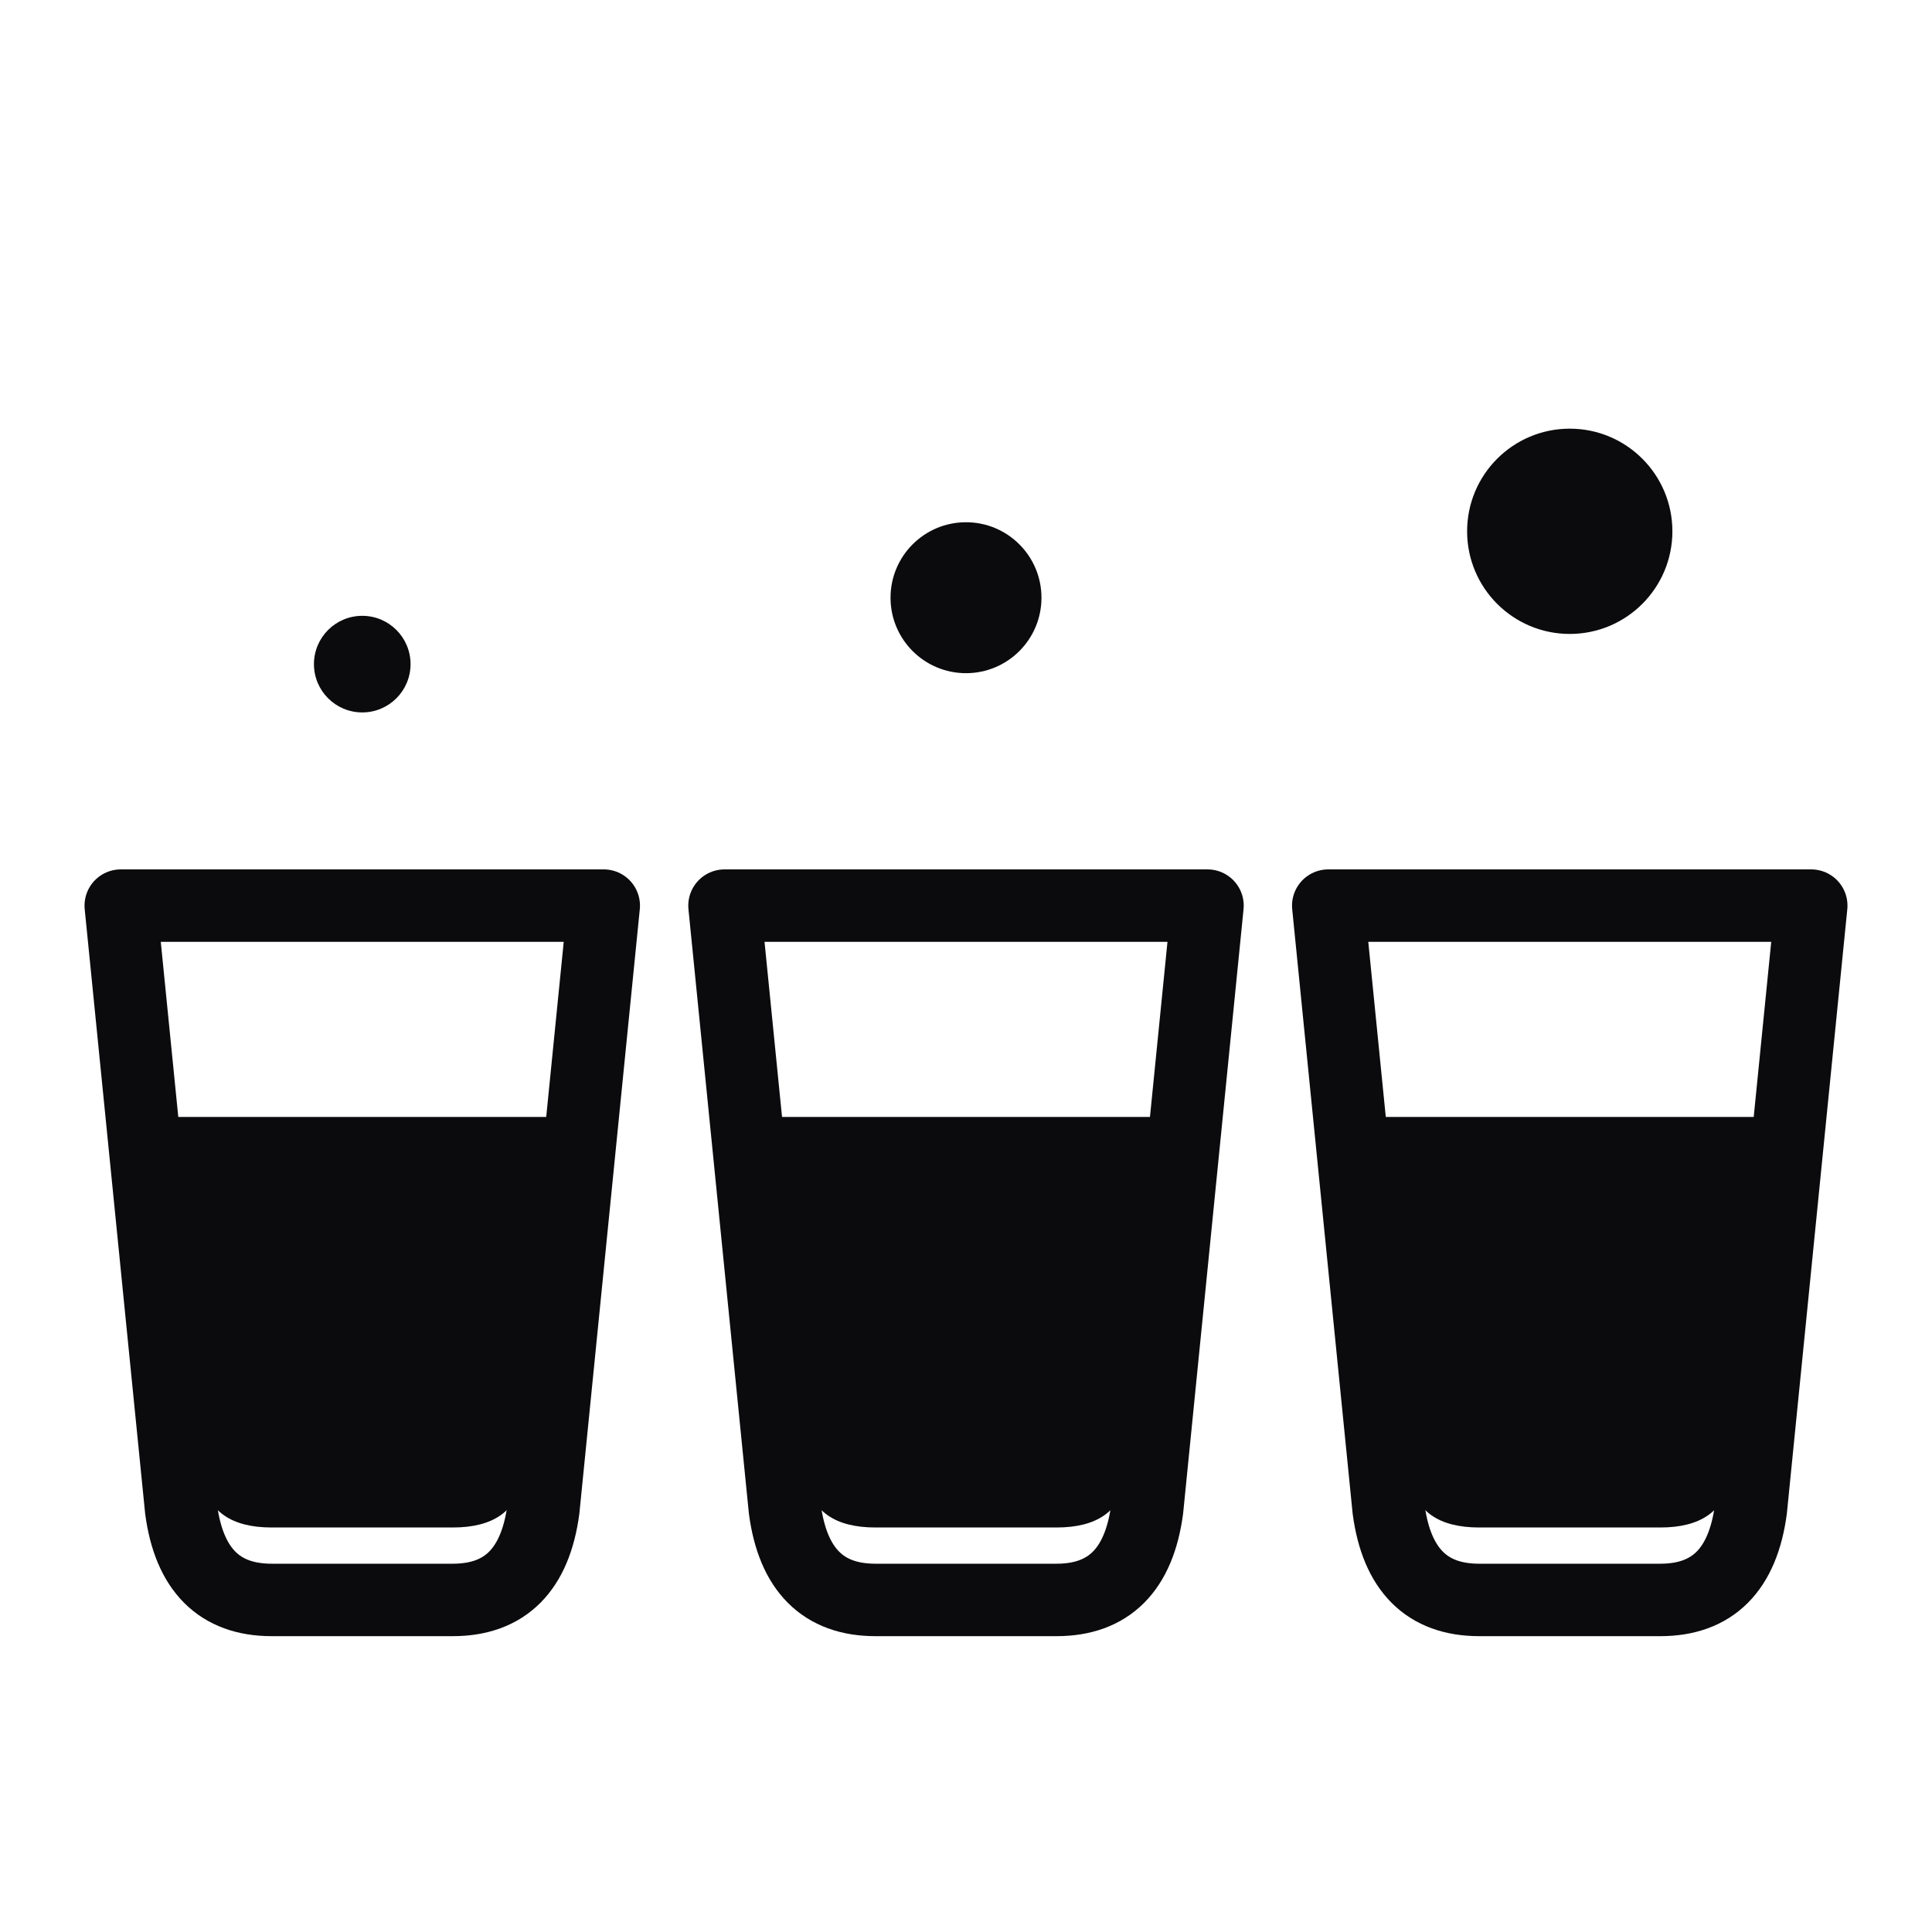
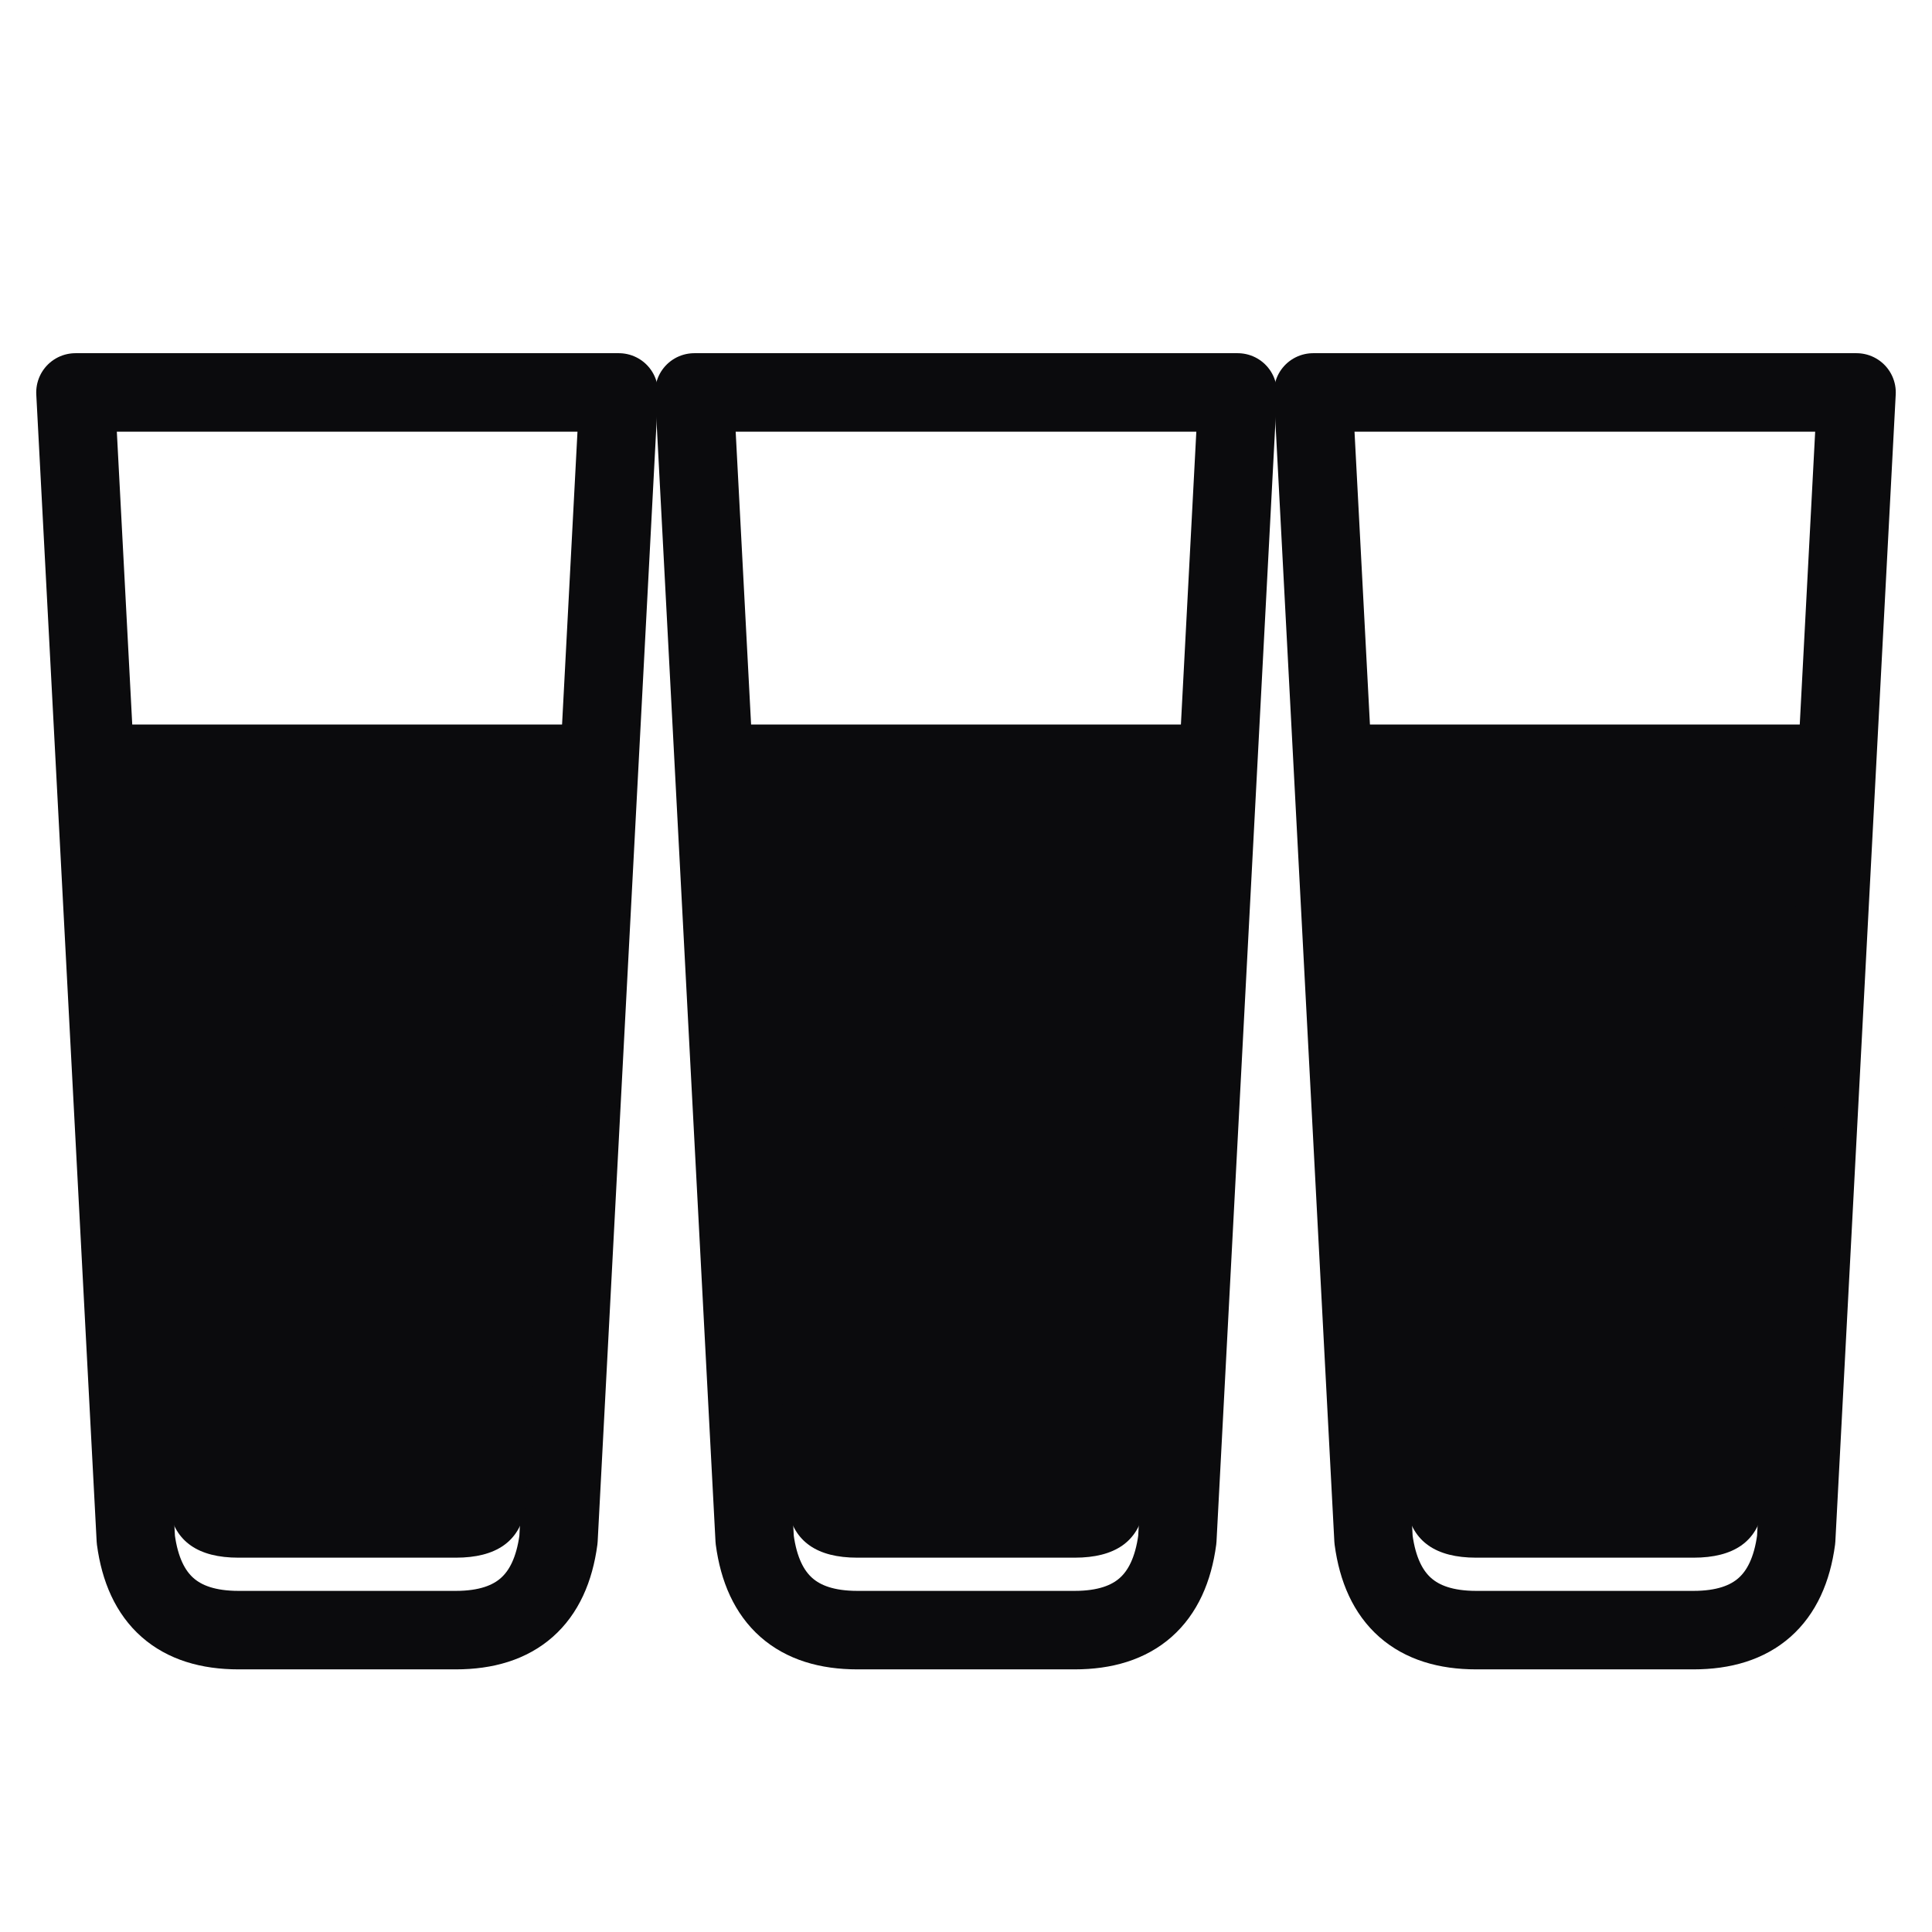
<svg xmlns="http://www.w3.org/2000/svg" viewBox="0 0 64 64" width="64" height="64">
  <defs />
-   <path d="M4 30 H20 L18 50 Q17.6 53 15 53 H9 Q6.4 53 6 50 Z" fill="none" stroke="#0B0B0D" stroke-width="2.4" stroke-linejoin="round" />
-   <path d="M5.6 37 H18.4 L17.3 49 Q17 50.6 15 50.6 H9 Q7 50.6 6.7 49 Z" fill="#0B0B0D" />
-   <circle cx="12" cy="22.0" r="1.6" fill="#0B0B0D" />
-   <path d="M24 30 H40 L38 50 Q37.6 53 35 53 H29 Q26.4 53 26 50 Z" fill="none" stroke="#0B0B0D" stroke-width="2.4" stroke-linejoin="round" />
-   <path d="M25.6 37 H38.4 L37.3 49 Q37 50.6 35 50.6 H29 Q27 50.6 26.7 49 Z" fill="#0B0B0D" />
-   <circle cx="32" cy="19.8" r="2.5" fill="#0B0B0D" />
-   <path d="M44 30 H60 L58 50 Q57.6 53 55 53 H49 Q46.4 53 46 50 Z" fill="none" stroke="#0B0B0D" stroke-width="2.4" stroke-linejoin="round" />
-   <path d="M45.6 37 H58.4 L57.3 49 Q57 50.6 55 50.6 H49 Q47 50.6 46.7 49 Z" fill="#0B0B0D" />
-   <circle cx="52" cy="17.6" r="3.4" fill="#0B0B0D" />
+   <path d="M2.5 13 H20.5 L18.5 51 Q18.1 54 15.1 54 H7.9 Q4.9 54 4.5 51 Z" fill="none" stroke="#0B0B0D" stroke-width="2.6" stroke-linejoin="round" />
+   <path d="M4.2 24 H18.8 L17.4 50 Q17.1 51.6 15.1 51.6 H7.9 Q5.9 51.6 5.6 50 Z" fill="#0B0B0D" />
+   <path d="M23.0 13 H41.0 L39.0 51 Q38.6 54 35.6 54 H28.4 Q25.4 54 25.0 51 Z" fill="none" stroke="#0B0B0D" stroke-width="2.6" stroke-linejoin="round" />
+   <path d="M24.7 24 H39.3 L37.9 50 Q37.6 51.6 35.6 51.6 H28.4 Q26.4 51.6 26.1 50 Z" fill="#0B0B0D" />
+   <path d="M43.5 13 H61.5 L59.5 51 Q59.1 54 56.1 54 H48.9 Q45.9 54 45.5 51 Z" fill="none" stroke="#0B0B0D" stroke-width="2.6" stroke-linejoin="round" />
+   <path d="M45.2 24 H59.8 L58.4 50 Q58.1 51.6 56.1 51.6 H48.9 Q46.9 51.6 46.6 50 Z" fill="#0B0B0D" />
</svg>
